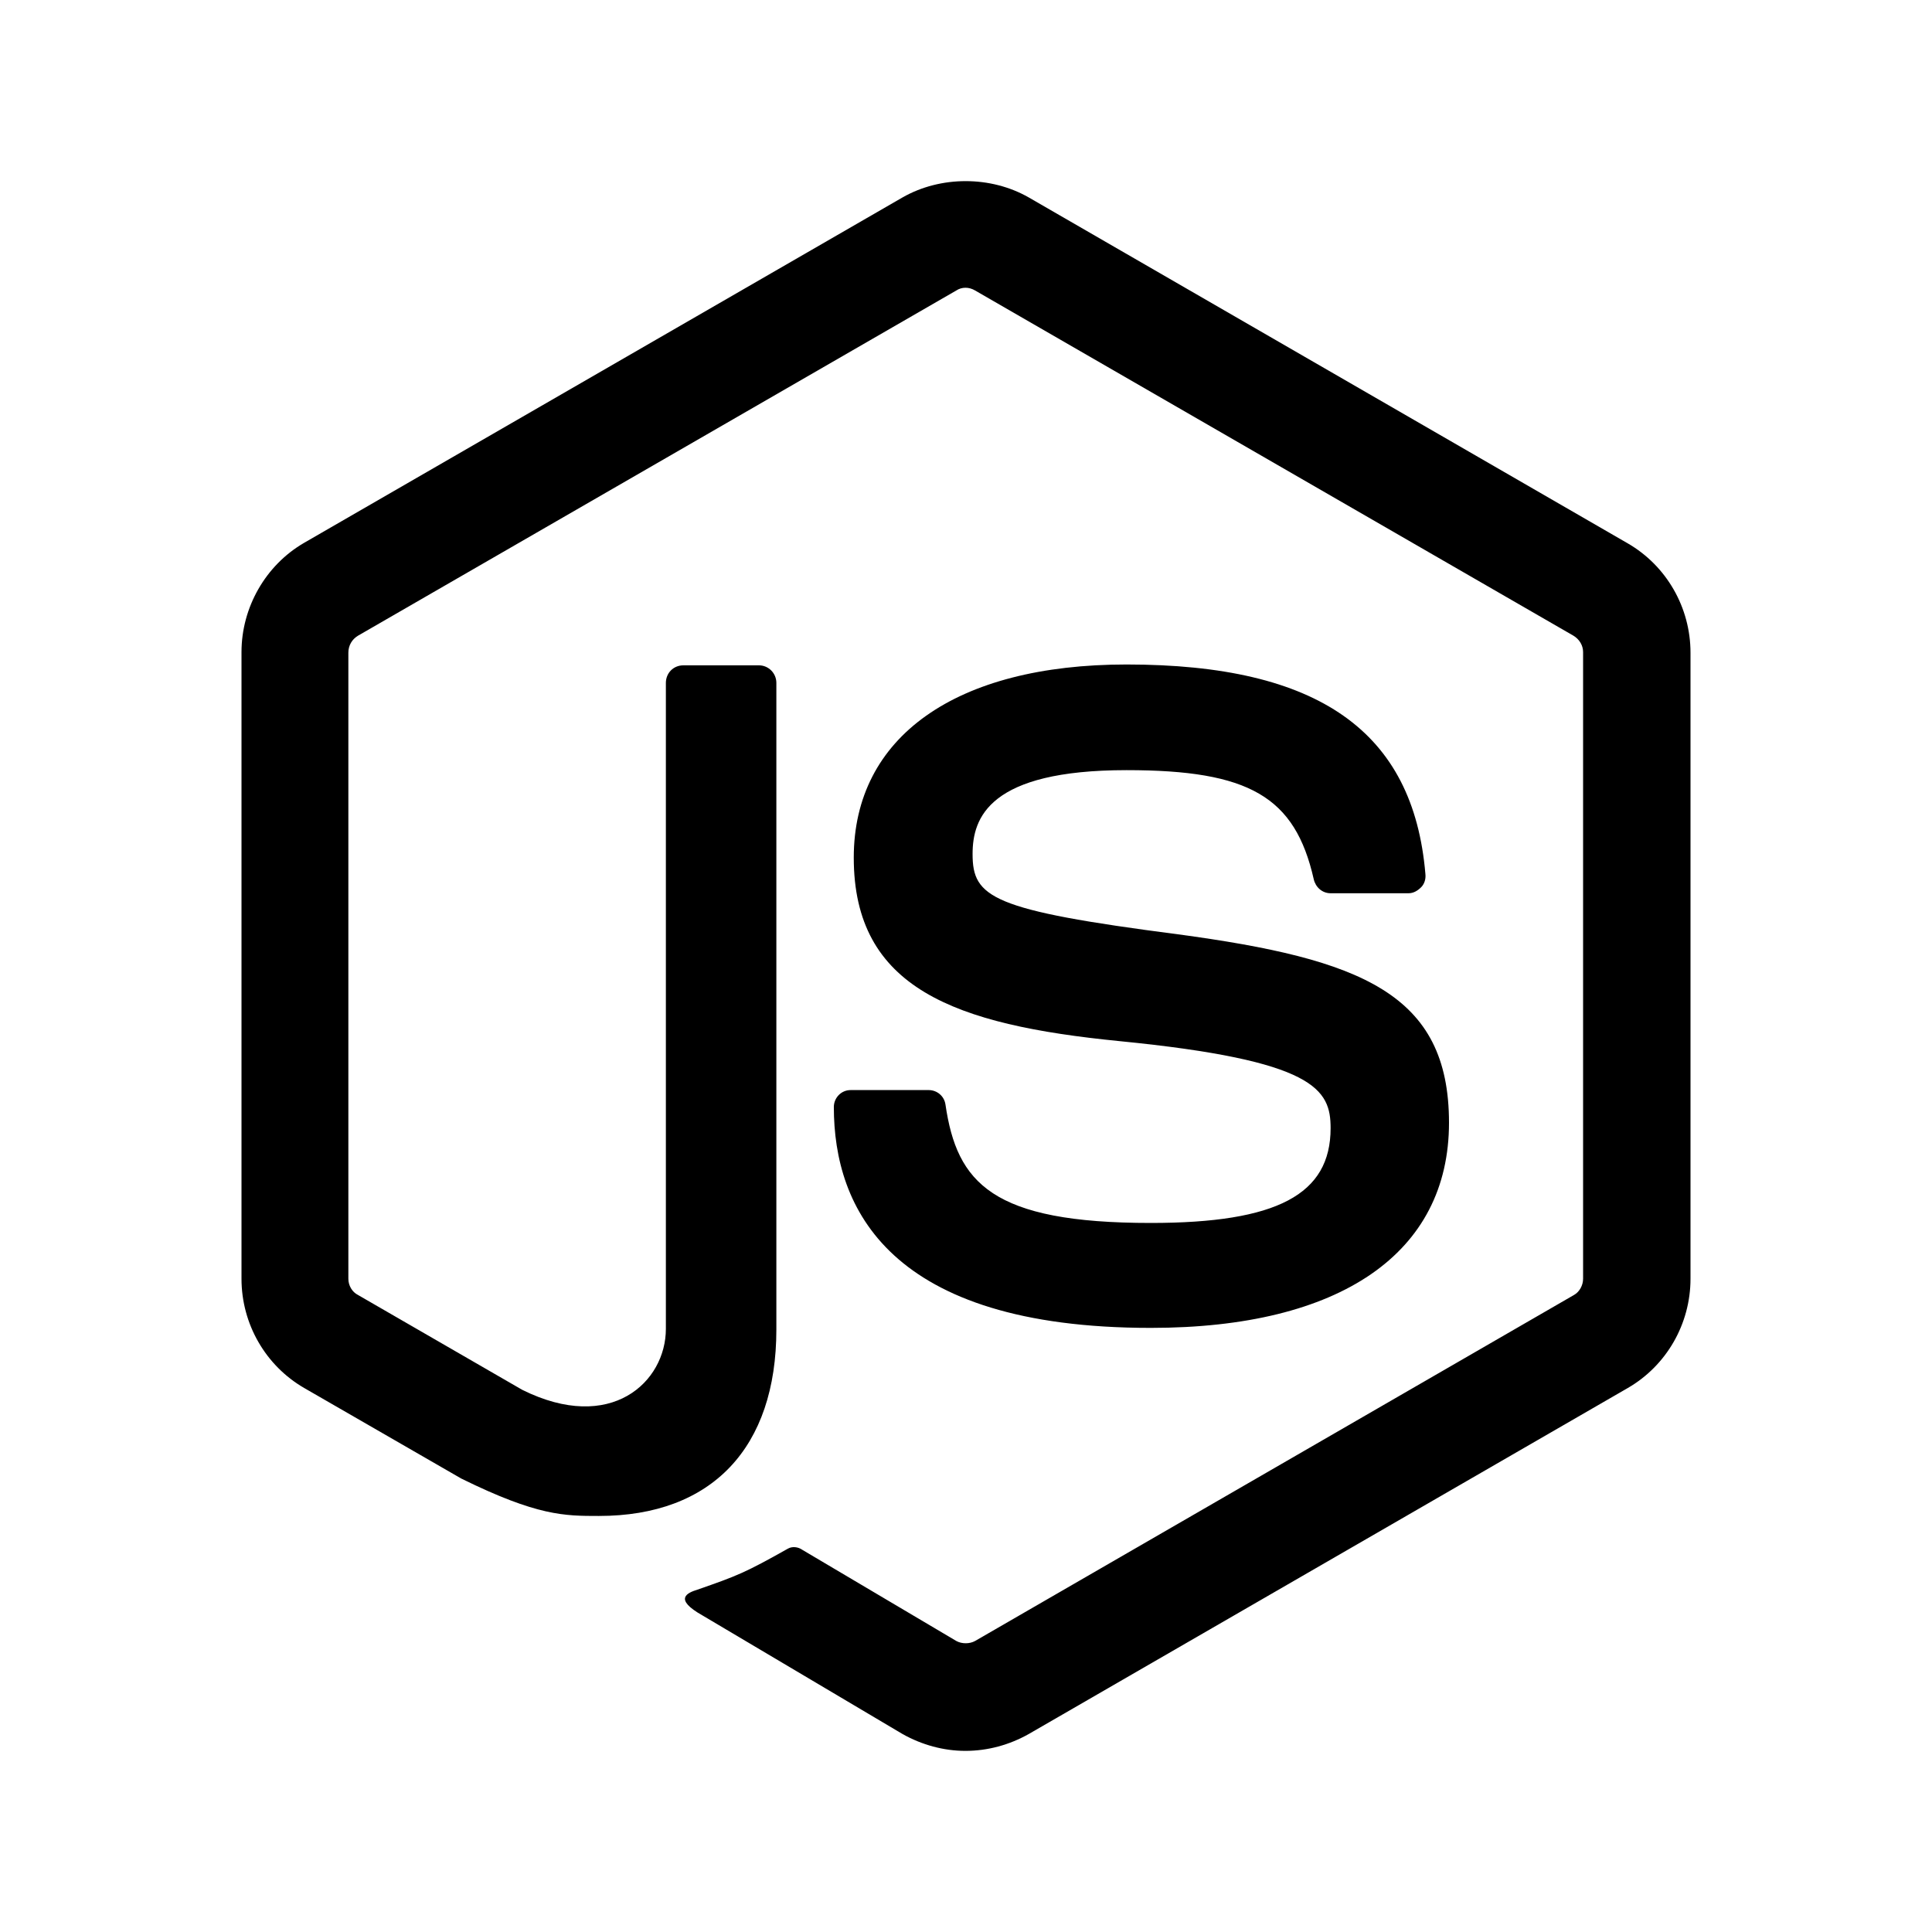
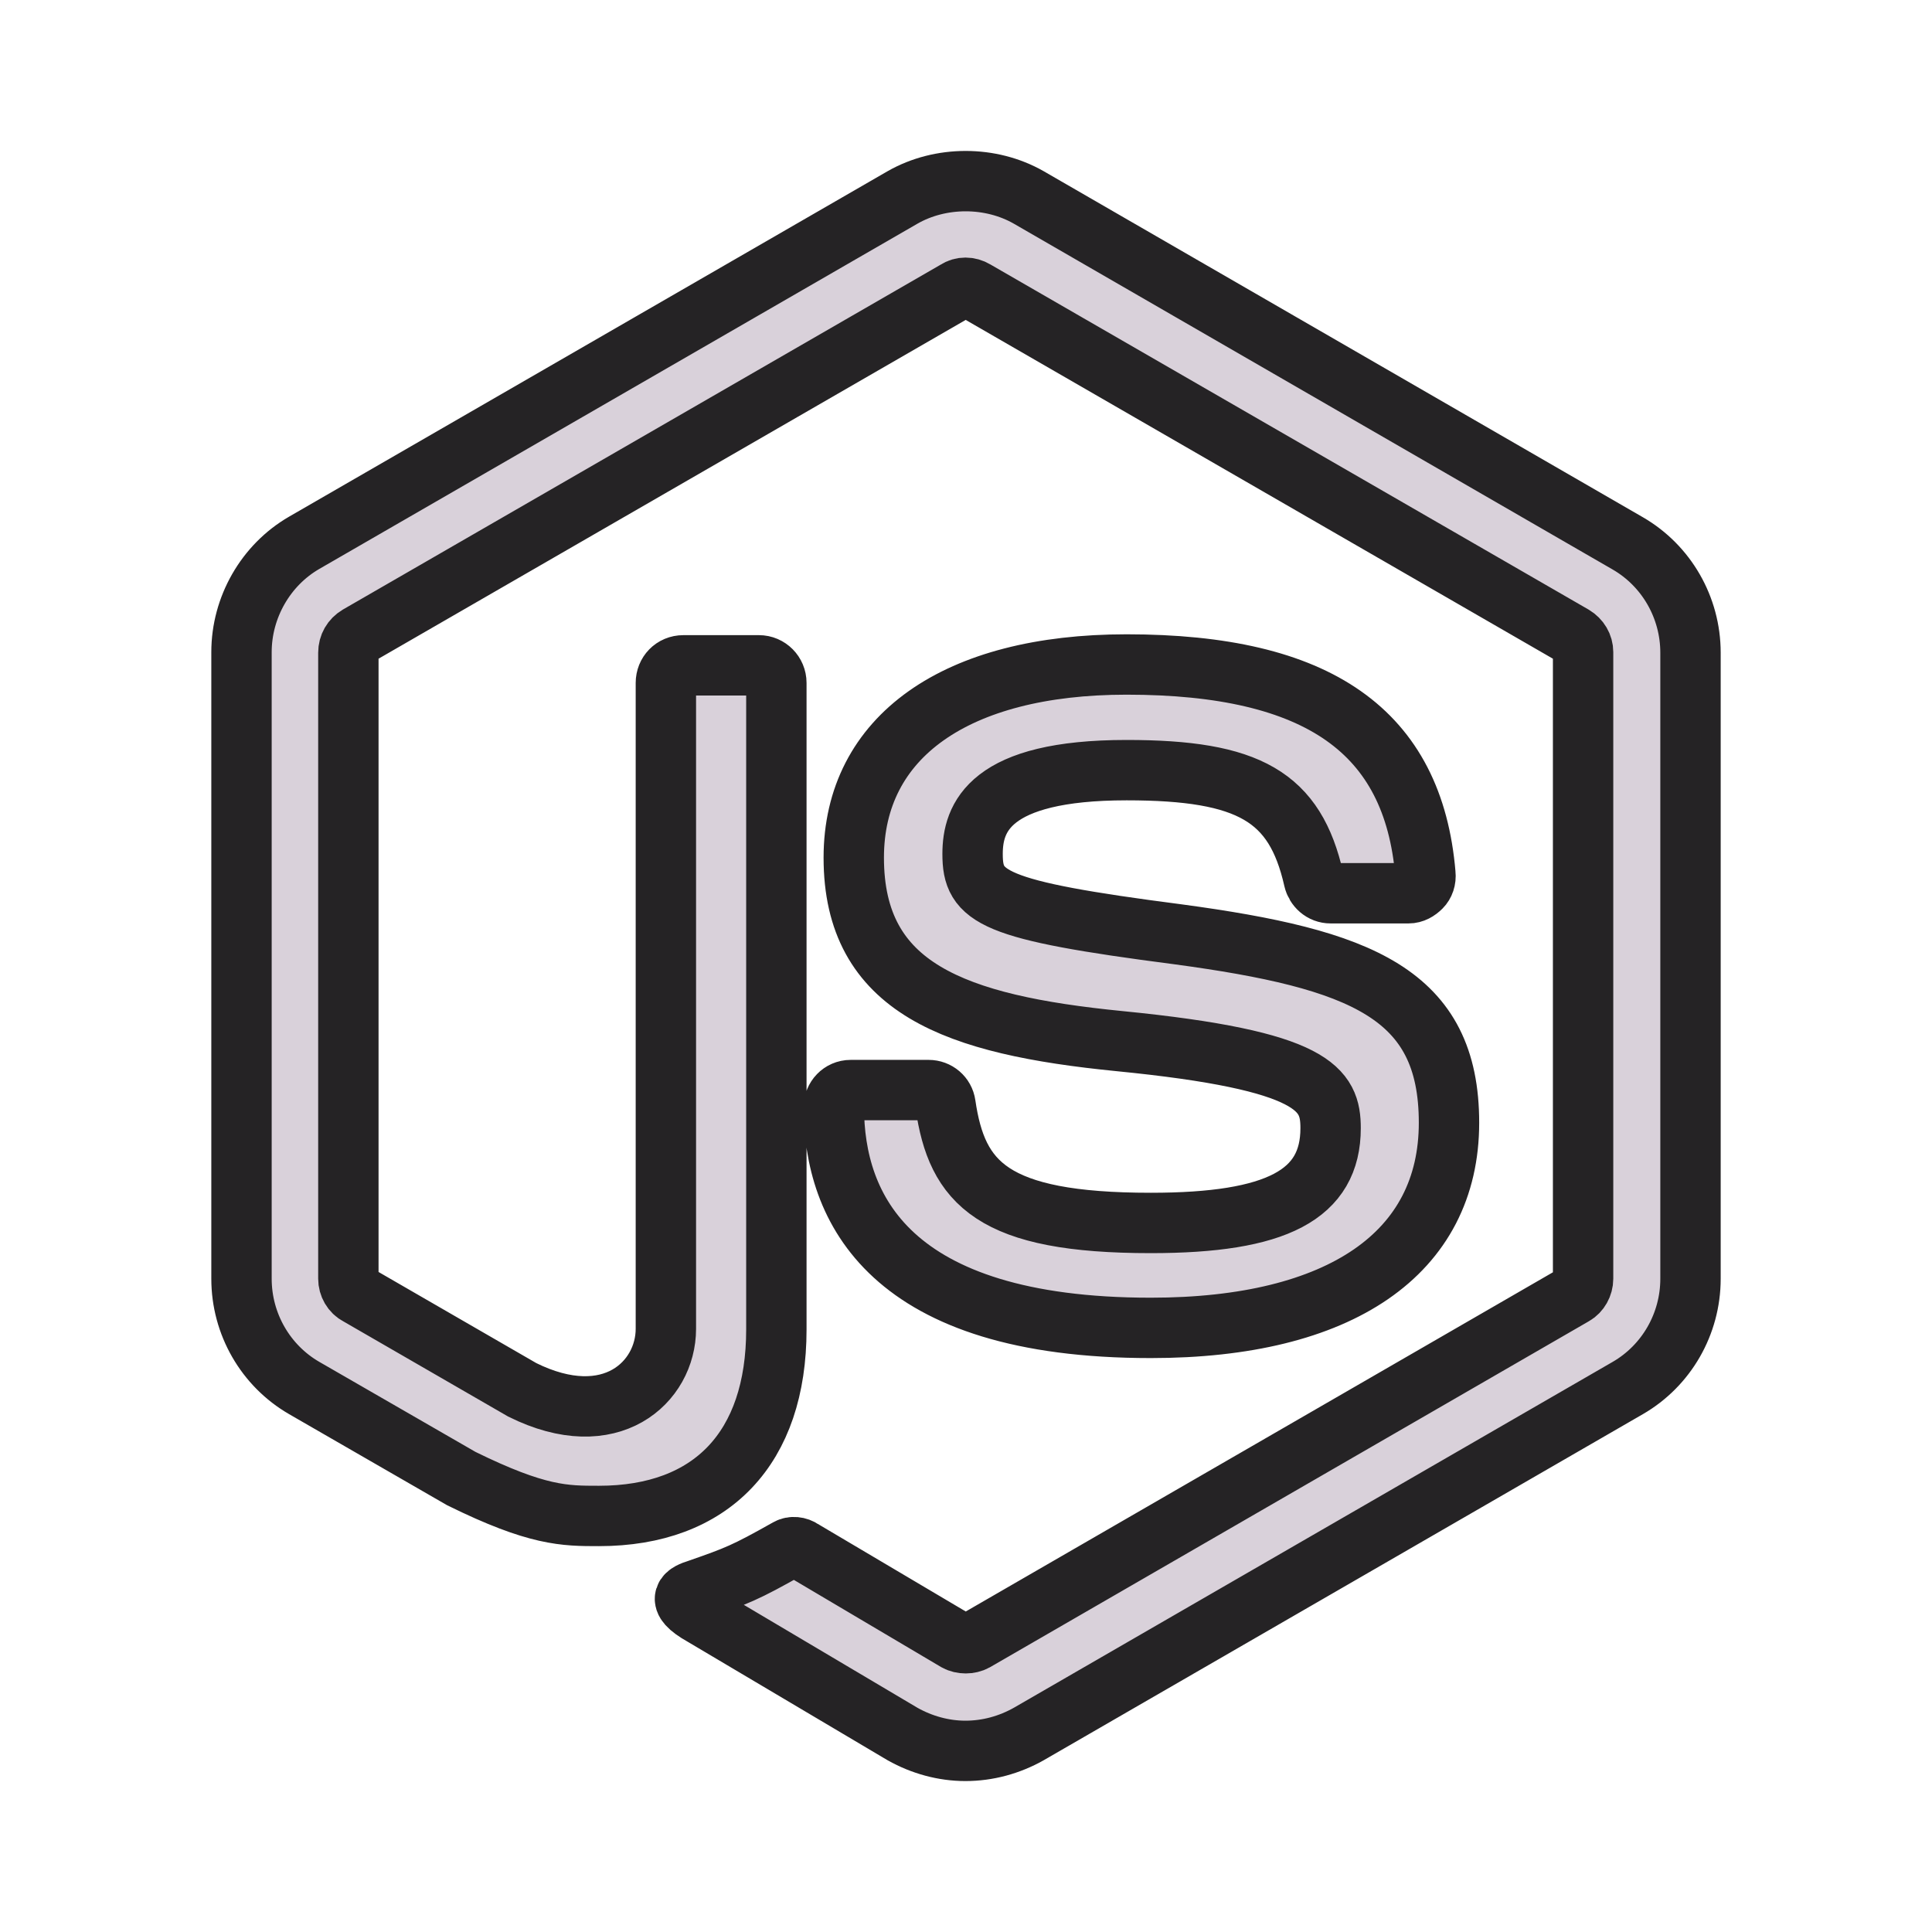
- <svg xmlns="http://www.w3.org/2000/svg" viewBox="0 0 32 32" width="50px" height="50px">
+ <svg xmlns="http://www.w3.org/2000/svg" viewBox="0 0 32 32" width="50px" height="50px" fill="#D9D1DA" stroke="#252325">
  <path d="M 15.994 3 C 15.629 3 15.264 3.09 14.949 3.27 L 5.039 8.99 C 4.399 9.36 4 10.061 4 10.801 L 4 21.18 C 4 21.93 4.399 22.62 5.039 22.99 L 7.641 24.49 C 8.901 25.11 9.35 25.109 9.92 25.109 C 11.79 25.109 12.859 23.98 12.859 22.02 L 12.859 11.311 C 12.859 11.151 12.73 11.02 12.57 11.02 L 11.32 11.02 C 11.15 11.02 11.029 11.151 11.029 11.311 L 11.029 22.01 C 11.029 22.89 10.12 23.75 8.65 23.02 L 5.93 21.449 C 5.83 21.399 5.77 21.29 5.77 21.18 L 5.77 10.811 C 5.77 10.691 5.83 10.589 5.93 10.529 L 15.84 4.811 C 15.93 4.751 16.05 4.751 16.15 4.811 L 26.061 10.529 C 26.161 10.589 26.221 10.691 26.221 10.801 L 26.221 21.18 C 26.221 21.29 26.16 21.399 26.07 21.449 L 16.15 27.18 C 16.06 27.23 15.93 27.23 15.84 27.18 L 13.289 25.67 C 13.219 25.62 13.121 25.61 13.051 25.65 C 12.341 26.05 12.211 26.1 11.551 26.33 C 11.391 26.38 11.141 26.48 11.641 26.76 L 14.949 28.721 C 15.269 28.901 15.63 29 15.99 29 C 16.36 29 16.719 28.901 17.039 28.721 L 26.961 22.99 C 27.601 22.62 28 21.93 28 21.18 L 28 10.811 C 28 10.061 27.601 9.37 26.961 9 L 17.039 3.27 C 16.724 3.09 16.359 3 15.994 3 z M 18.66 11.006 C 15.83 11.006 14.141 12.205 14.141 14.205 C 14.141 16.375 15.819 16.974 18.539 17.244 C 21.789 17.564 22.039 18.046 22.039 18.686 C 22.039 19.786 21.151 20.256 19.061 20.256 C 16.431 20.256 15.85 19.595 15.66 18.295 C 15.64 18.155 15.521 18.055 15.381 18.055 L 14.09 18.055 C 13.93 18.055 13.811 18.186 13.811 18.336 C 13.811 20.006 14.721 21.994 19.061 21.994 C 22.201 21.994 24 20.756 24 18.596 C 24 16.456 22.55 15.885 19.51 15.475 C 16.42 15.075 16.109 14.865 16.109 14.145 C 16.109 13.545 16.38 12.756 18.66 12.756 C 20.69 12.756 21.45 13.194 21.76 14.564 C 21.79 14.694 21.899 14.795 22.039 14.795 L 23.33 14.795 C 23.41 14.795 23.479 14.755 23.539 14.695 C 23.589 14.645 23.619 14.565 23.609 14.475 C 23.409 12.115 21.84 11.006 18.66 11.006 z" />
</svg>
